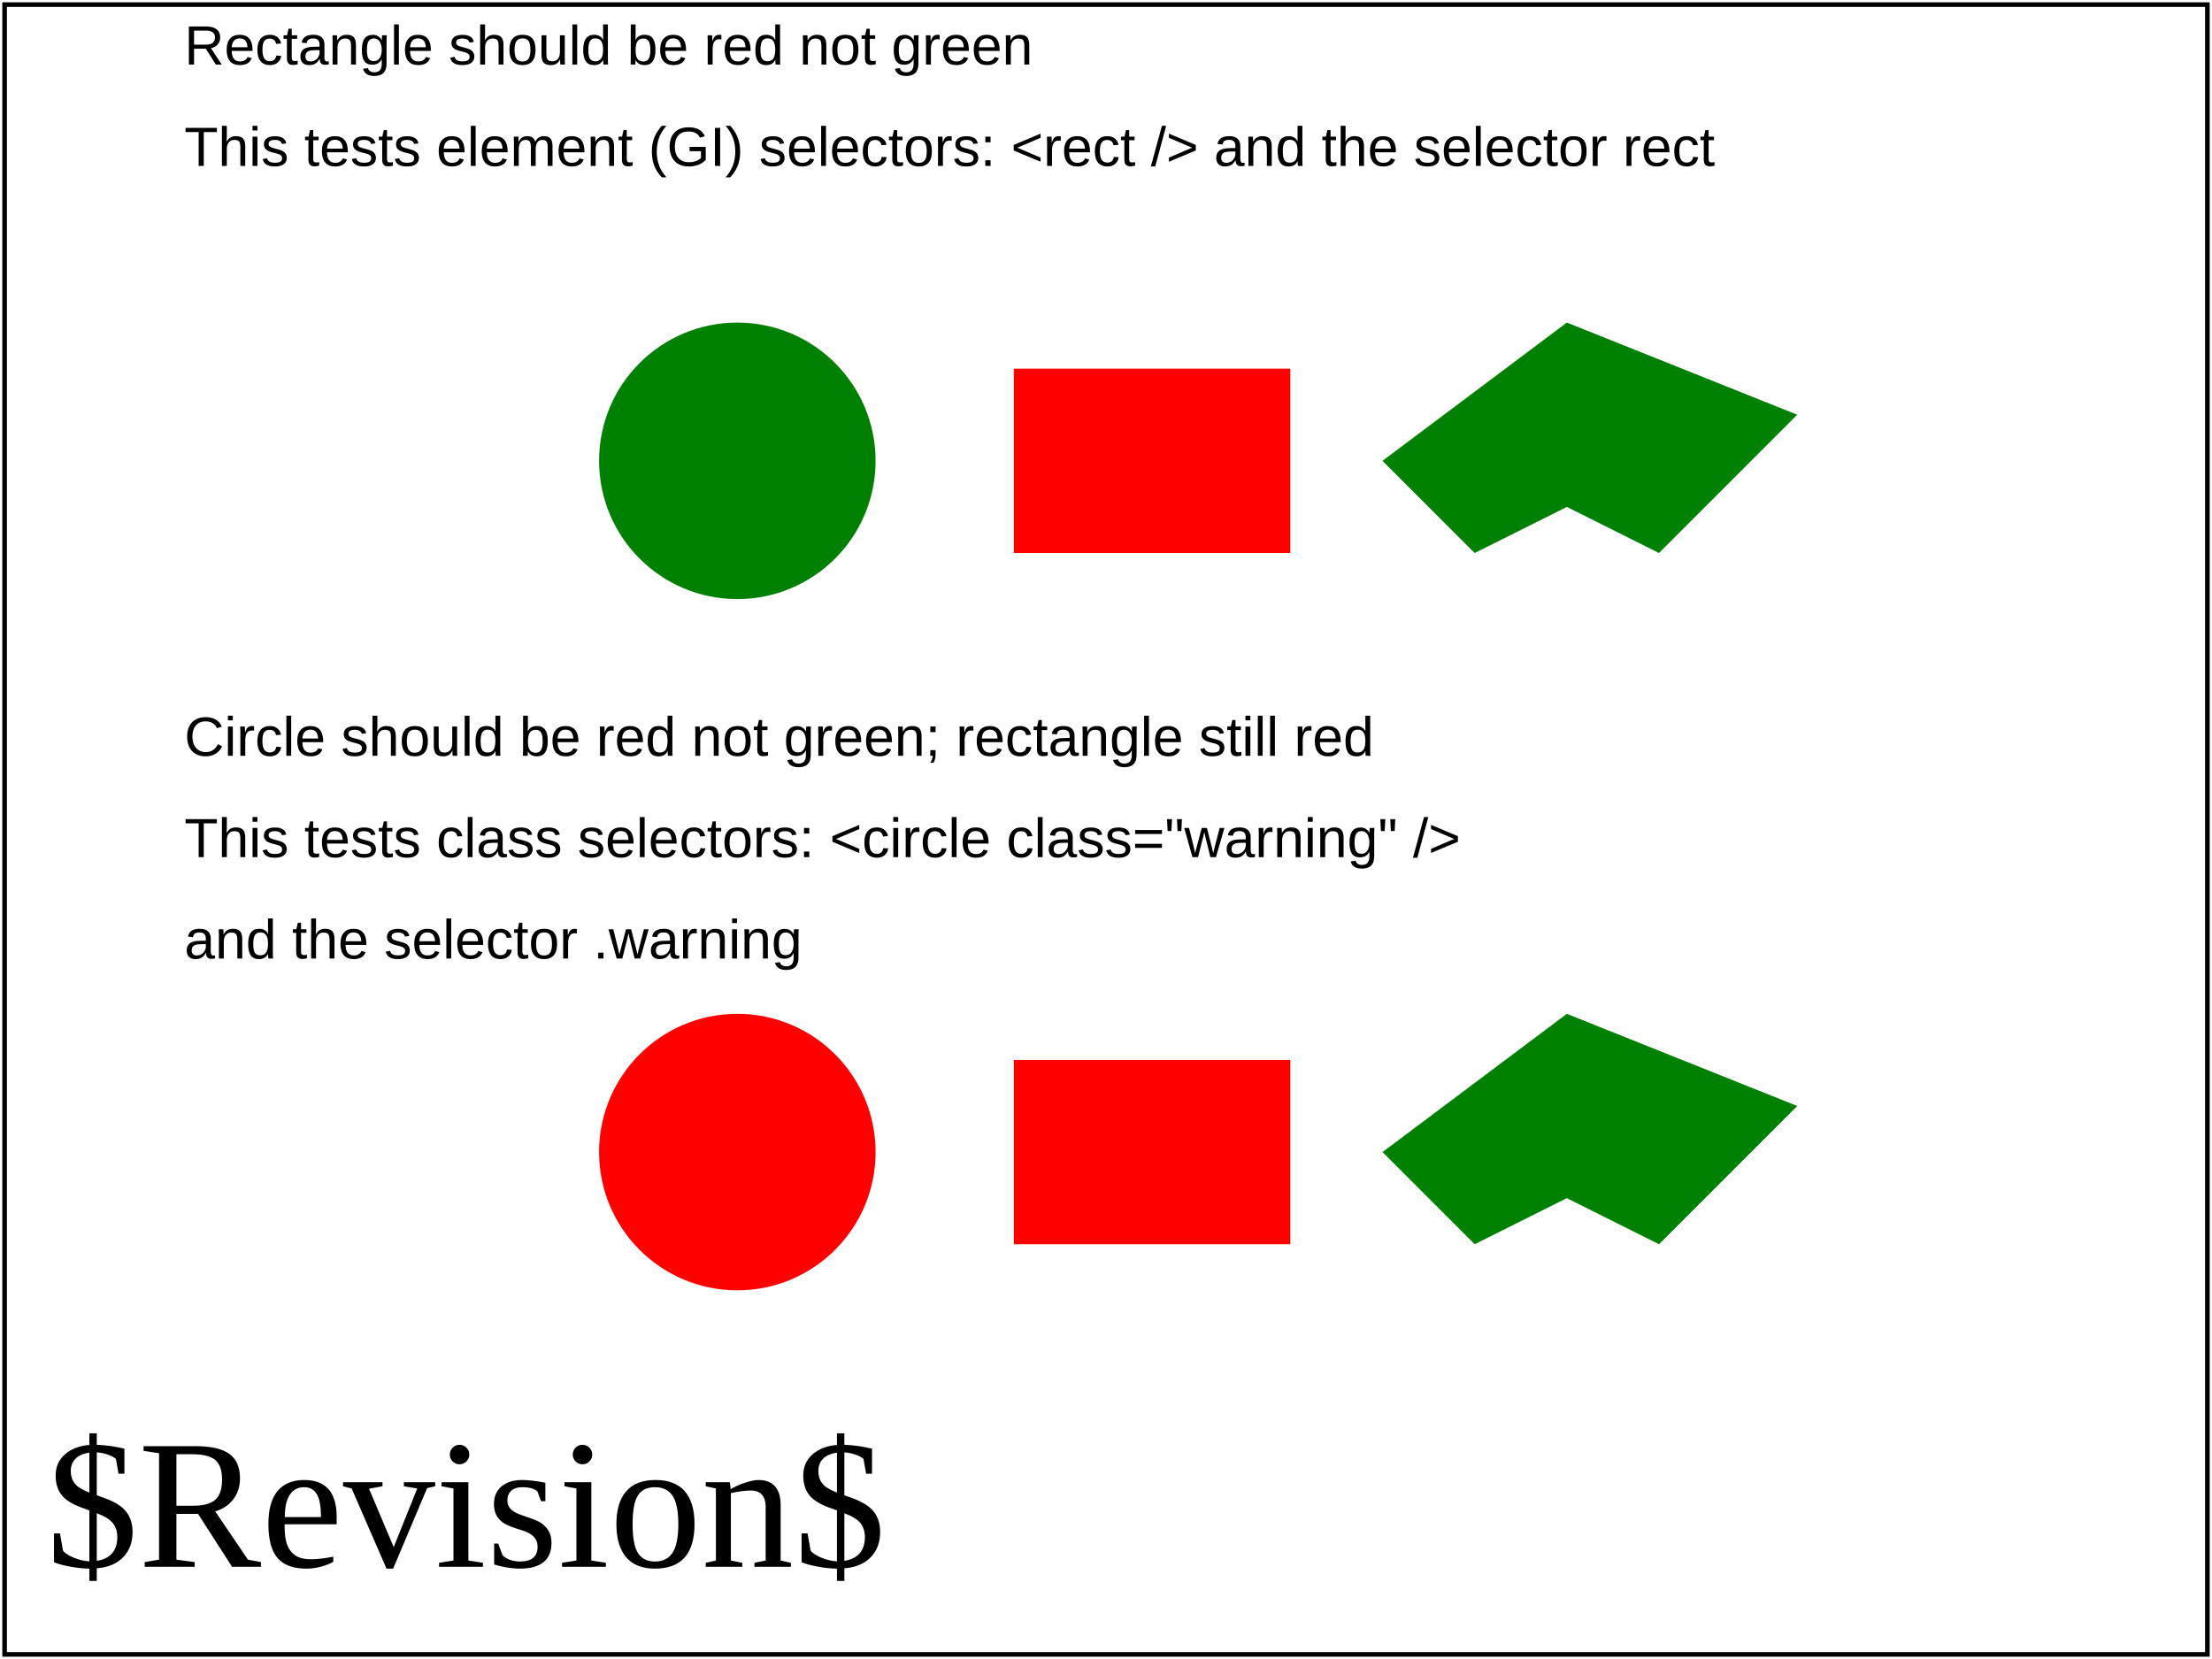
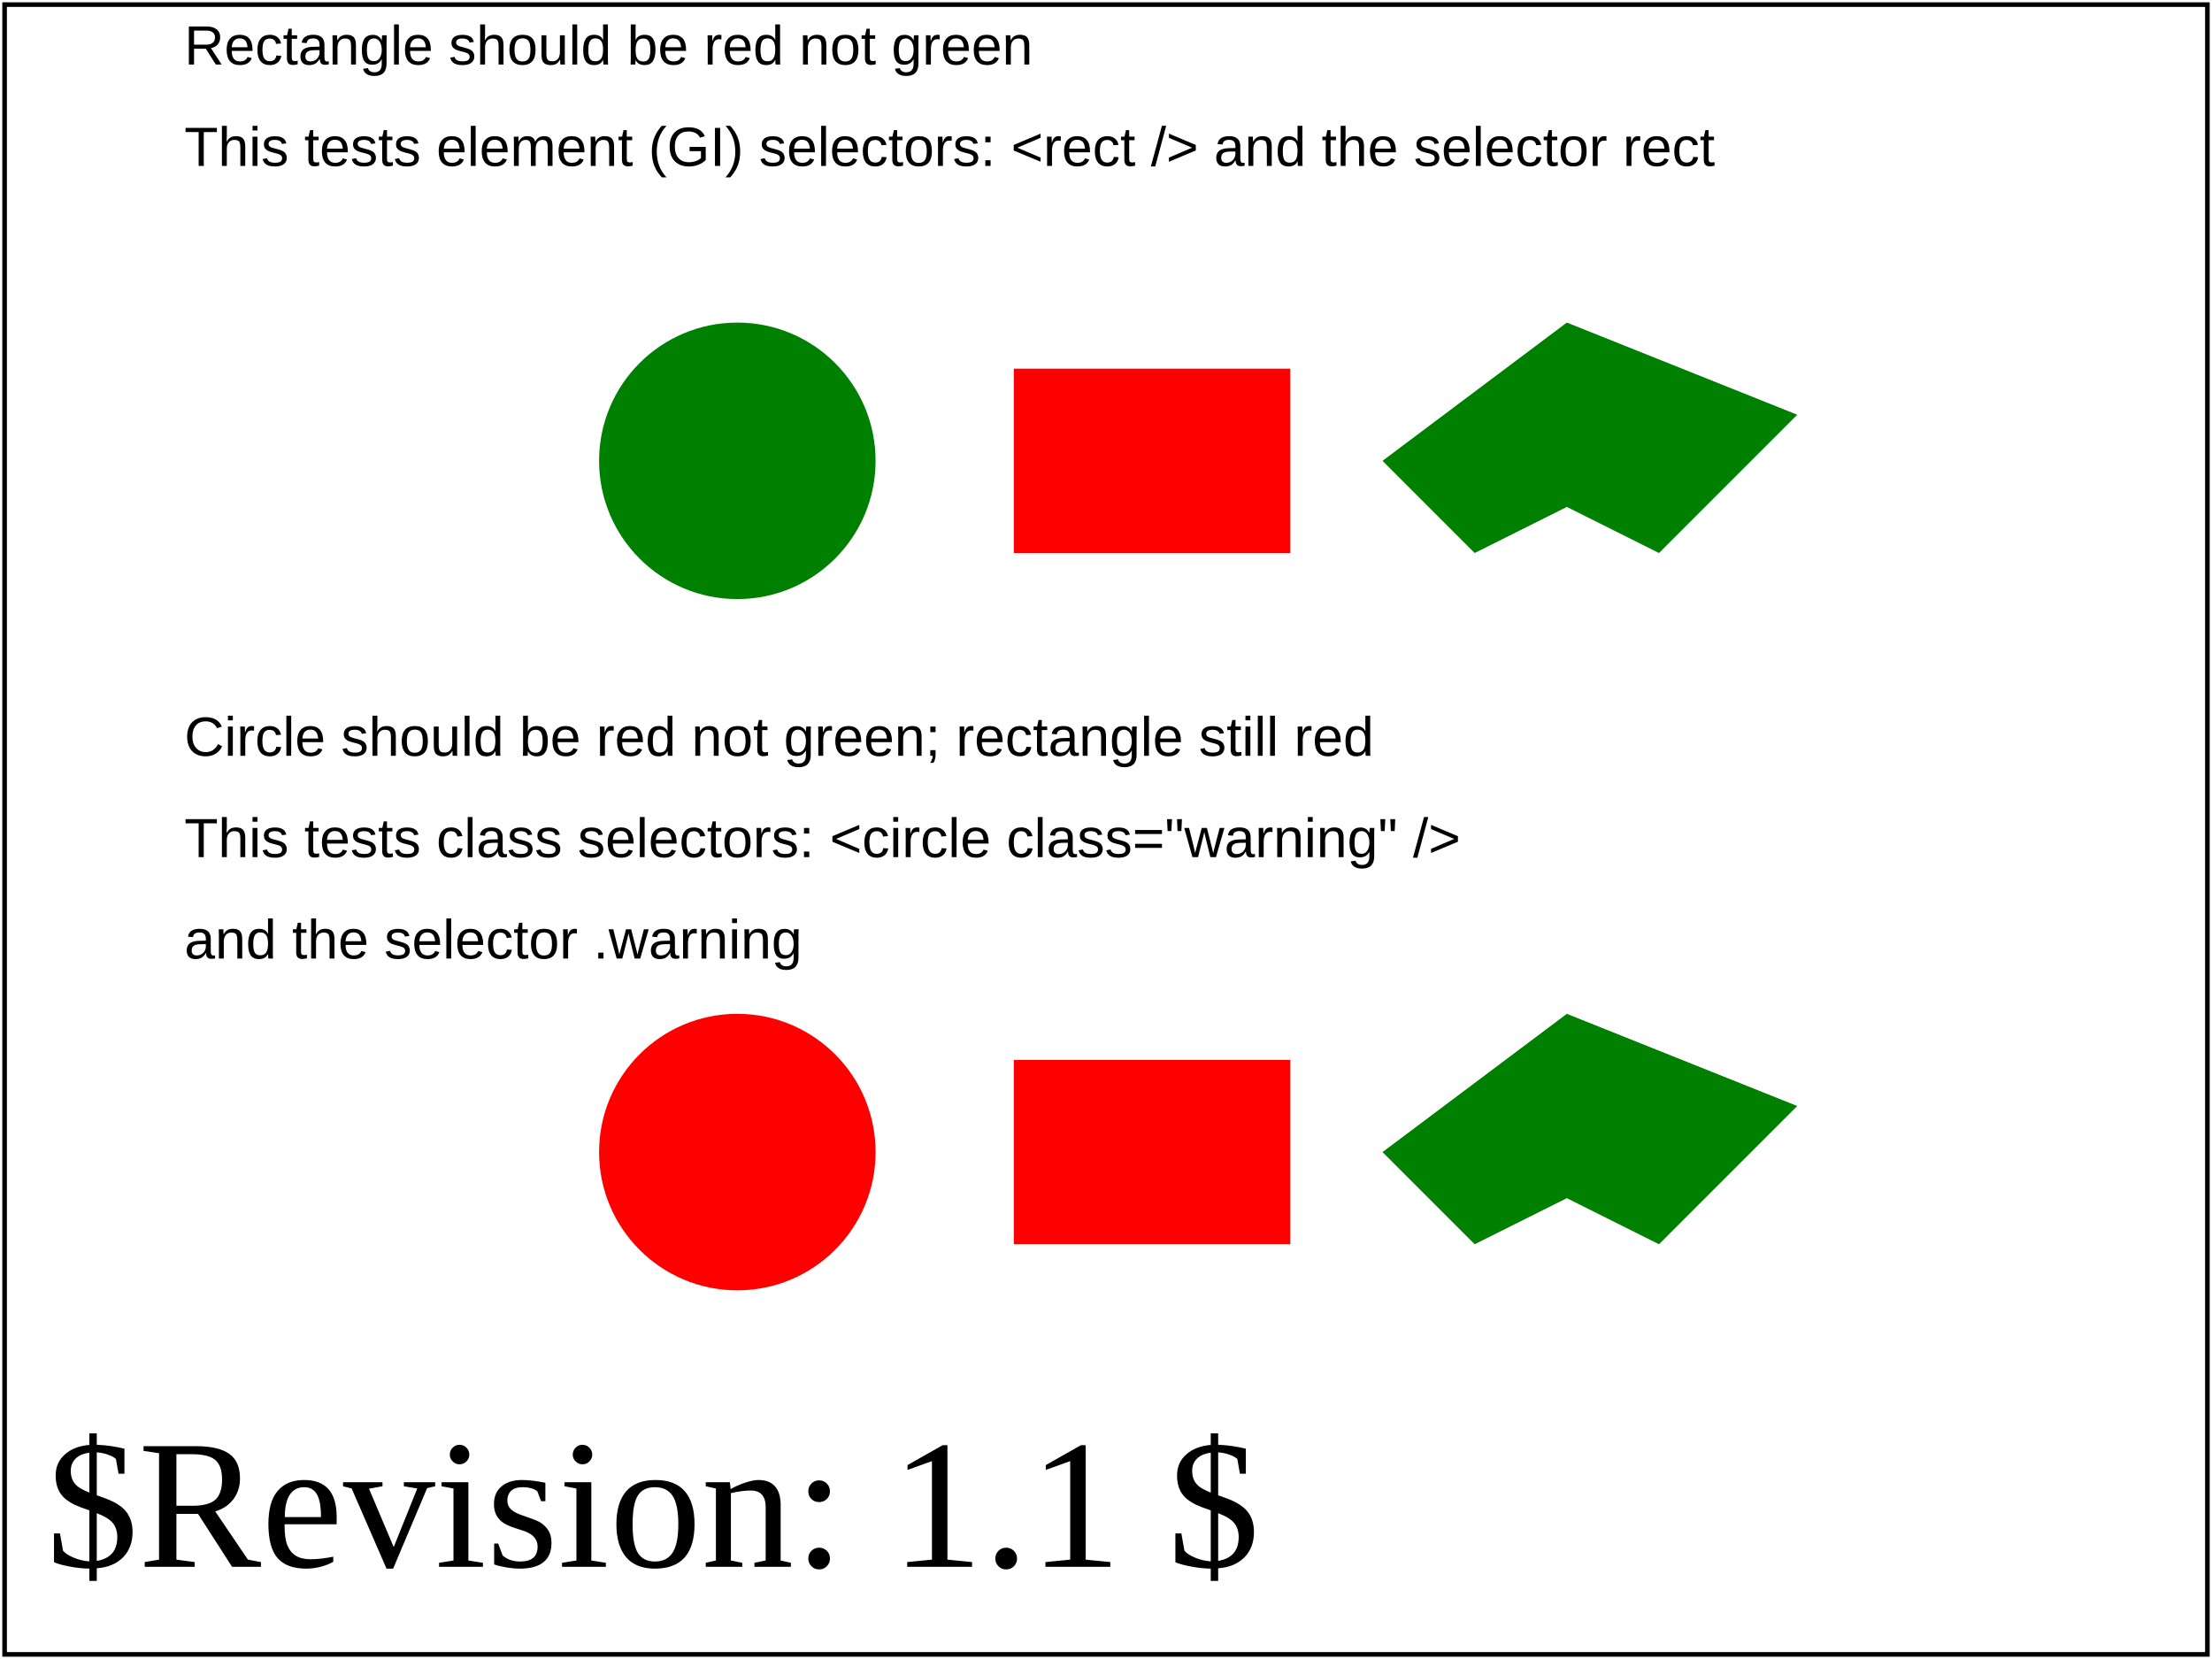
<svg xmlns="http://www.w3.org/2000/svg" xmlns:ns1="http://www.w3.org/2000/02/svg/testsuite/description/" version="1.1" baseProfile="basic" id="svg-root" width="100%" height="100%" viewBox="0 0 480 360">
  <ns1:SVGTestCase>
-     <ns1:OperatorScript version="$Revision$" testname="styling-css-03-b.svg">
+     <ns1:OperatorScript version="$Revision: 1.1 $" testname="styling-css-03-b.svg">
      <ns1:Paragraph>
           Verify the basic capability to handle CSS2 selectors. The style sheet is contained in a style 
           element in the SVG file. The picture is in two halves. In each half there is a group of circle, a 
           rectangle and an irregular polygon. A style on the group makes all the children have green fill. 
         </ns1:Paragraph>
      <ns1:Paragraph>
            In the upper test, the selector is the element name. All 'rect' elements are selected and 
            made to have a red fill. (This selects the 'rect' in the lower test as well, and thus makes it red). 
            The rectangle should be red, with the circle and polygon green. 
          </ns1:Paragraph>
      <ns1:Paragraph>
            In the lower test, the selector is on the class attribute. There is a class of "warning" on 
            the circle in the lower test, and if correctly selected this circle will be filled red. The rectangle 
            should also be red, with the polygon green. 
         </ns1:Paragraph>
      <ns1:Paragraph>
            The rendered picture should match the reference image exactly, except for possible
            variations in the labelling text (per CSS2 rules).
         </ns1:Paragraph>
      <ns1:Paragraph>
            This tests uses 'g', 'circle', 'rect' and 'polygon' elements, as well as
            fill (solid CSS1 named colors), font-family ("Arial"), and
            font-size properties within the 'style' attribute and style element.
         </ns1:Paragraph>
    </ns1:OperatorScript>
  </ns1:SVGTestCase>
  <g id="test-body-content">
    <defs>
      <defs>
        <style type="text/css">
				 rect { fill: red }
				 .warning { fill: red }
				</style>
      </defs>
    </defs>
    <text style="font-family:Arial;font-size:12;" x="40" y="14">Rectangle should be red not green</text>
    <text style="font-family:Arial;font-size:12;" x="40" y="36">This tests 
			element (GI) selectors: &lt;rect /&gt; and the selector rect</text>
    <g style="fill: green">
      <circle cx="160" cy="100" r="30" />
      <rect x="220" y="80" width="60" height="40" />
      <polygon points="300,100, 320,120, 340,110, 360,120, 390,90, 340,70" />
    </g>
    <g transform="translate(0, 150)">
      <text style="font-family:Arial;font-size:12;" x="40" y="14">Circle should be red not green; rectangle still red</text>
      <text style="font-family:Arial;font-size:12;" x="40" y="36">This tests 
				class selectors: &lt;circle class="warning" /&gt; </text>
      <text style="font-family:Arial;font-size:12;" x="40" y="58">
				and the selector .warning</text>
      <g style="fill: green">
        <circle class="warning" cx="160" cy="100" r="30" />
        <rect x="220" y="80" width="60" height="40" />
        <polygon points="300,100, 320,120, 340,110, 360,120, 390,90, 340,70" />
      </g>
    </g>
  </g>
-   <text id="revision" x="10" y="340" font-size="40" stroke="none" fill="black">$Revision$</text>
+   <text id="revision" x="10" y="340" font-size="40" stroke="none" fill="black">$Revision: 1.1 $</text>
  <rect id="test-frame" style="fill: none;stroke:#000" x="1" y="1" width="478" height="358" fill="none" stroke="#000000" />
</svg>
